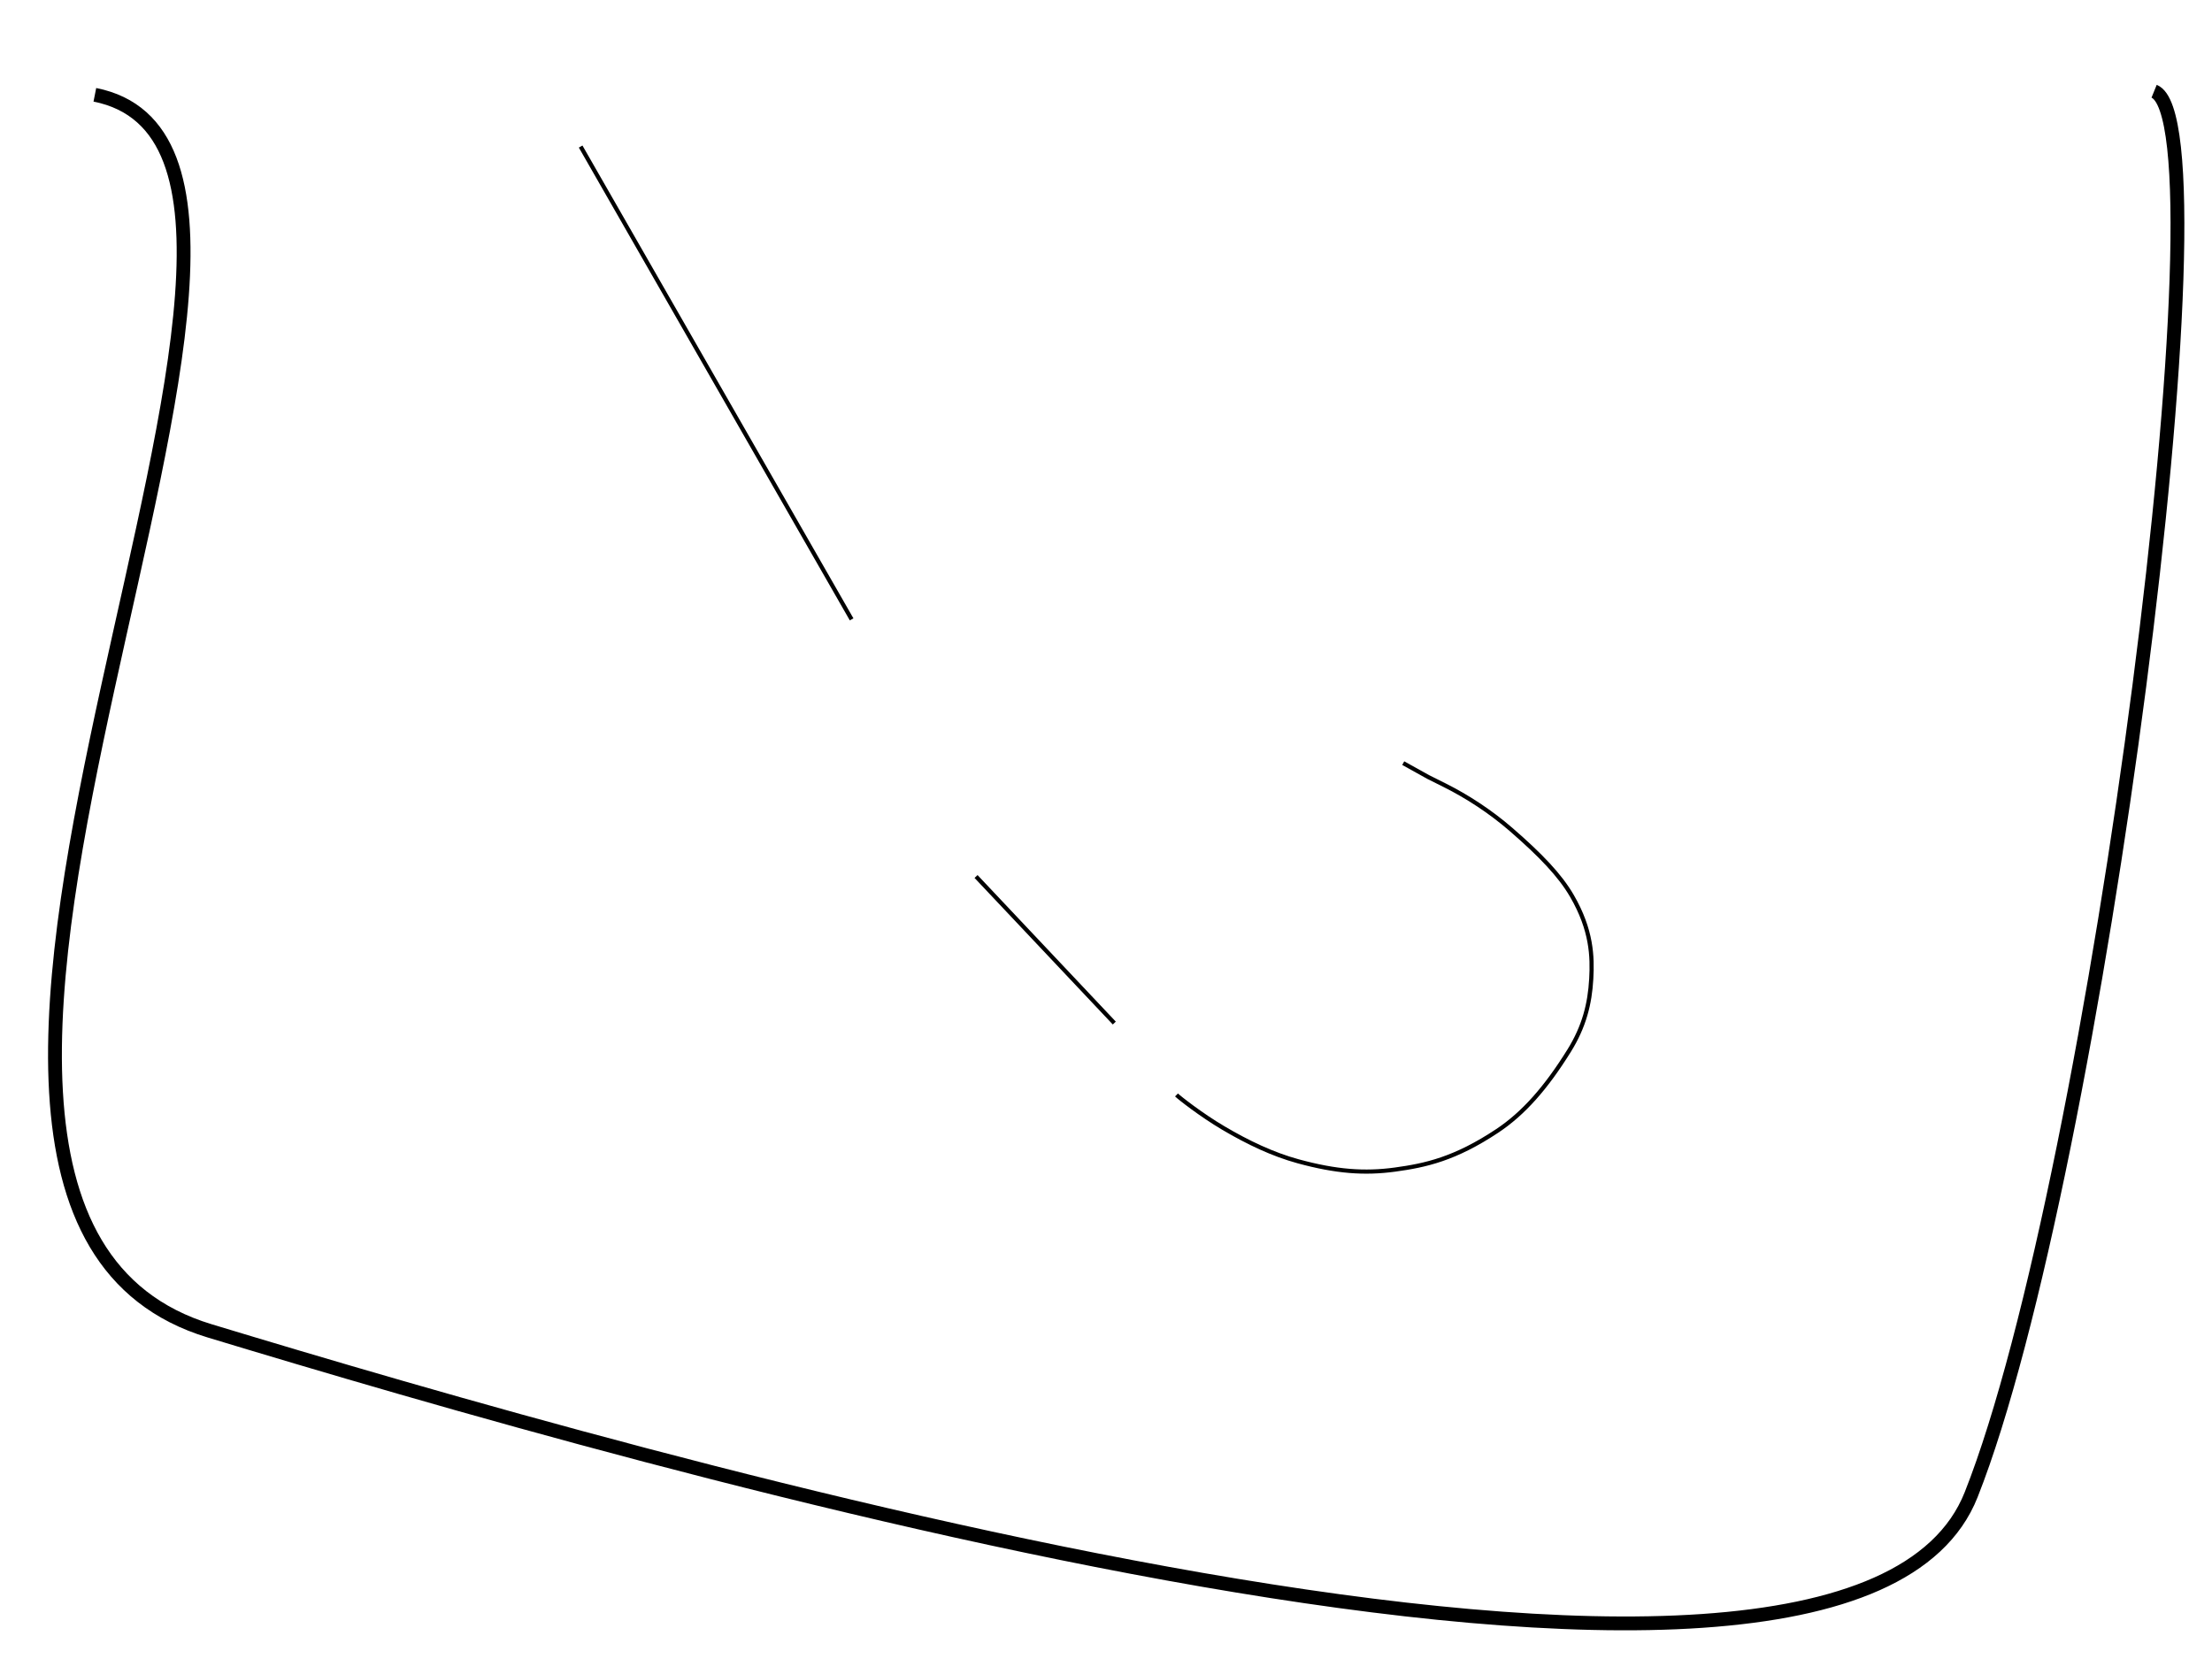
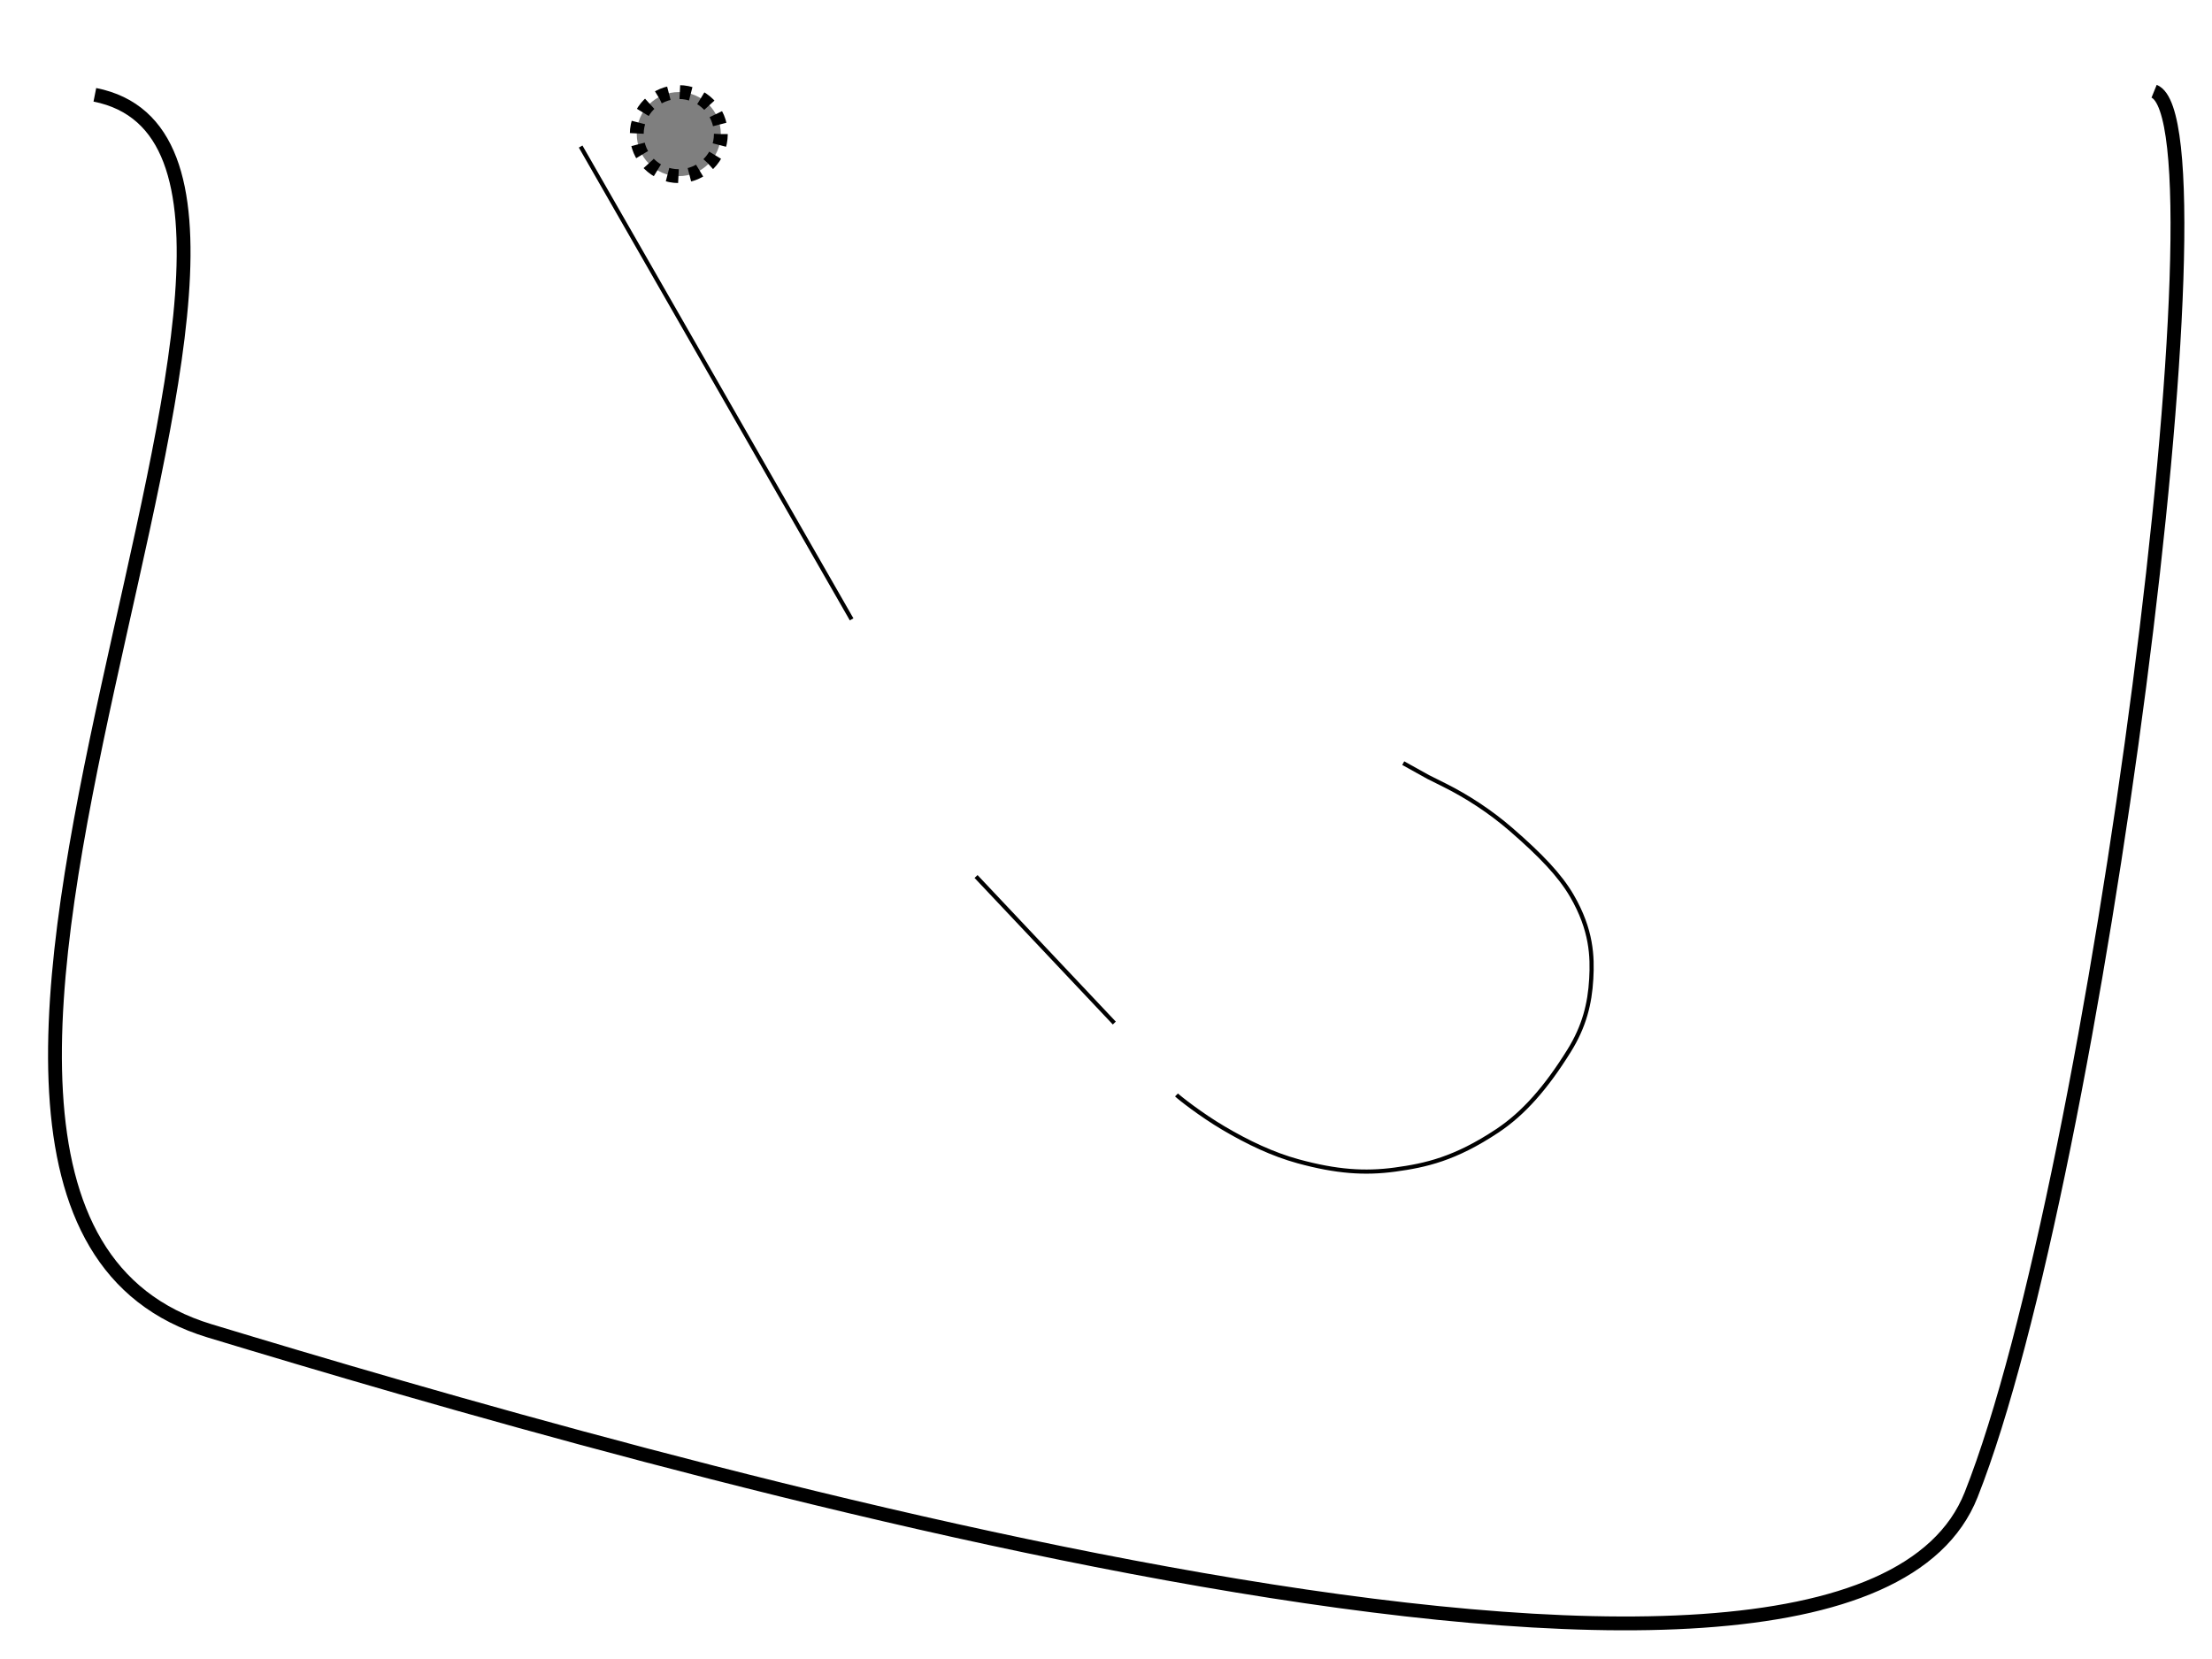
<svg xmlns="http://www.w3.org/2000/svg" width="800" height="600">
  <g>
-     <path fill="none" stroke="#000" stroke-width="1.5" id="svg_15" d="m425.5,396c1,1 8.874,7.208 17,12c8.868,5.23 17.848,9.502 27,12c13.813,3.77 24.056,4.489 35,3c11.078,-1.508 21.712,-3.837 37,-14c9.495,-6.312 17.651,-15.573 26,-29c5.437,-8.743 7.499,-16.958 8,-26c0.442,-7.988 0.193,-17.62 -7,-30c-4.321,-7.438 -11.316,-14.734 -22,-24c-7.555,-6.552 -16,-12 -24,-16l-6,-3l-9,-5" />
-     <line stroke="#000" id="svg_1" y2="224" x2="308" y1="53" x1="210" stroke-linecap="null" stroke-linejoin="null" stroke-dasharray="null" stroke-width="1.5" fill="none" />
-     <line stroke="#000" id="svg_2" y2="370" x2="403" y1="317" x1="353" stroke-linecap="null" stroke-linejoin="null" stroke-dasharray="null" stroke-width="1.5" fill="none" />
-     <path stroke="#000000" fill="none" stroke-width="5" stroke-dasharray="null" stroke-linejoin="null" stroke-linecap="null" d="m34.307,34.288c110.286,21.901 -111.584,400.657 41.52,447.036c153.103,46.378 591.653,173.919 637.065,59.261c45.412,-114.658 94.716,-495.991 66.172,-507.585" id="svg_4" />
+     <path d="m425.5,396c1,1 8.874,7.208 17,12c8.868,5.23 17.848,9.502 27,12c13.813,3.77 24.056,4.489 35,3c11.078,-1.508 21.712,-3.837 37,-14c9.495,-6.312 17.651,-15.573 26,-29c5.437,-8.743 7.499,-16.958 8,-26c0.442,-7.988 0.193,-17.62 -7,-30c-4.321,-7.438 -11.316,-14.734 -22,-24c-7.555,-6.552 -16,-12 -24,-16l-6,-3l-9,-5" id="svg_15" stroke-width="1.5" stroke="#000" fill="none" />
+     <line fill="none" stroke-width="1.5" stroke-dasharray="null" stroke-linejoin="null" stroke-linecap="null" x1="210" y1="53" x2="308" y2="224" id="svg_1" stroke="#000" />
+     <line fill="none" stroke-width="1.5" stroke-dasharray="null" stroke-linejoin="null" stroke-linecap="null" x1="353" y1="317" x2="403" y2="370" id="svg_2" stroke="#000" />
+     <path id="svg_4" d="m34.307,34.288c110.286,21.901 -111.584,400.657 41.52,447.036c153.103,46.378 591.653,173.919 637.065,59.261c45.412,-114.658 94.716,-495.991 66.172,-507.585" stroke-linecap="null" stroke-linejoin="null" stroke-dasharray="null" stroke-width="5" fill="none" stroke="#000000" />
+     <circle fill-opacity="0.5" id="svg_3" r="15.205" cy="48.5" cx="245.5" stroke-dasharray="4,4" stroke-width="5" fill="#000000" stroke="#000000" />
  </g>
</svg>
